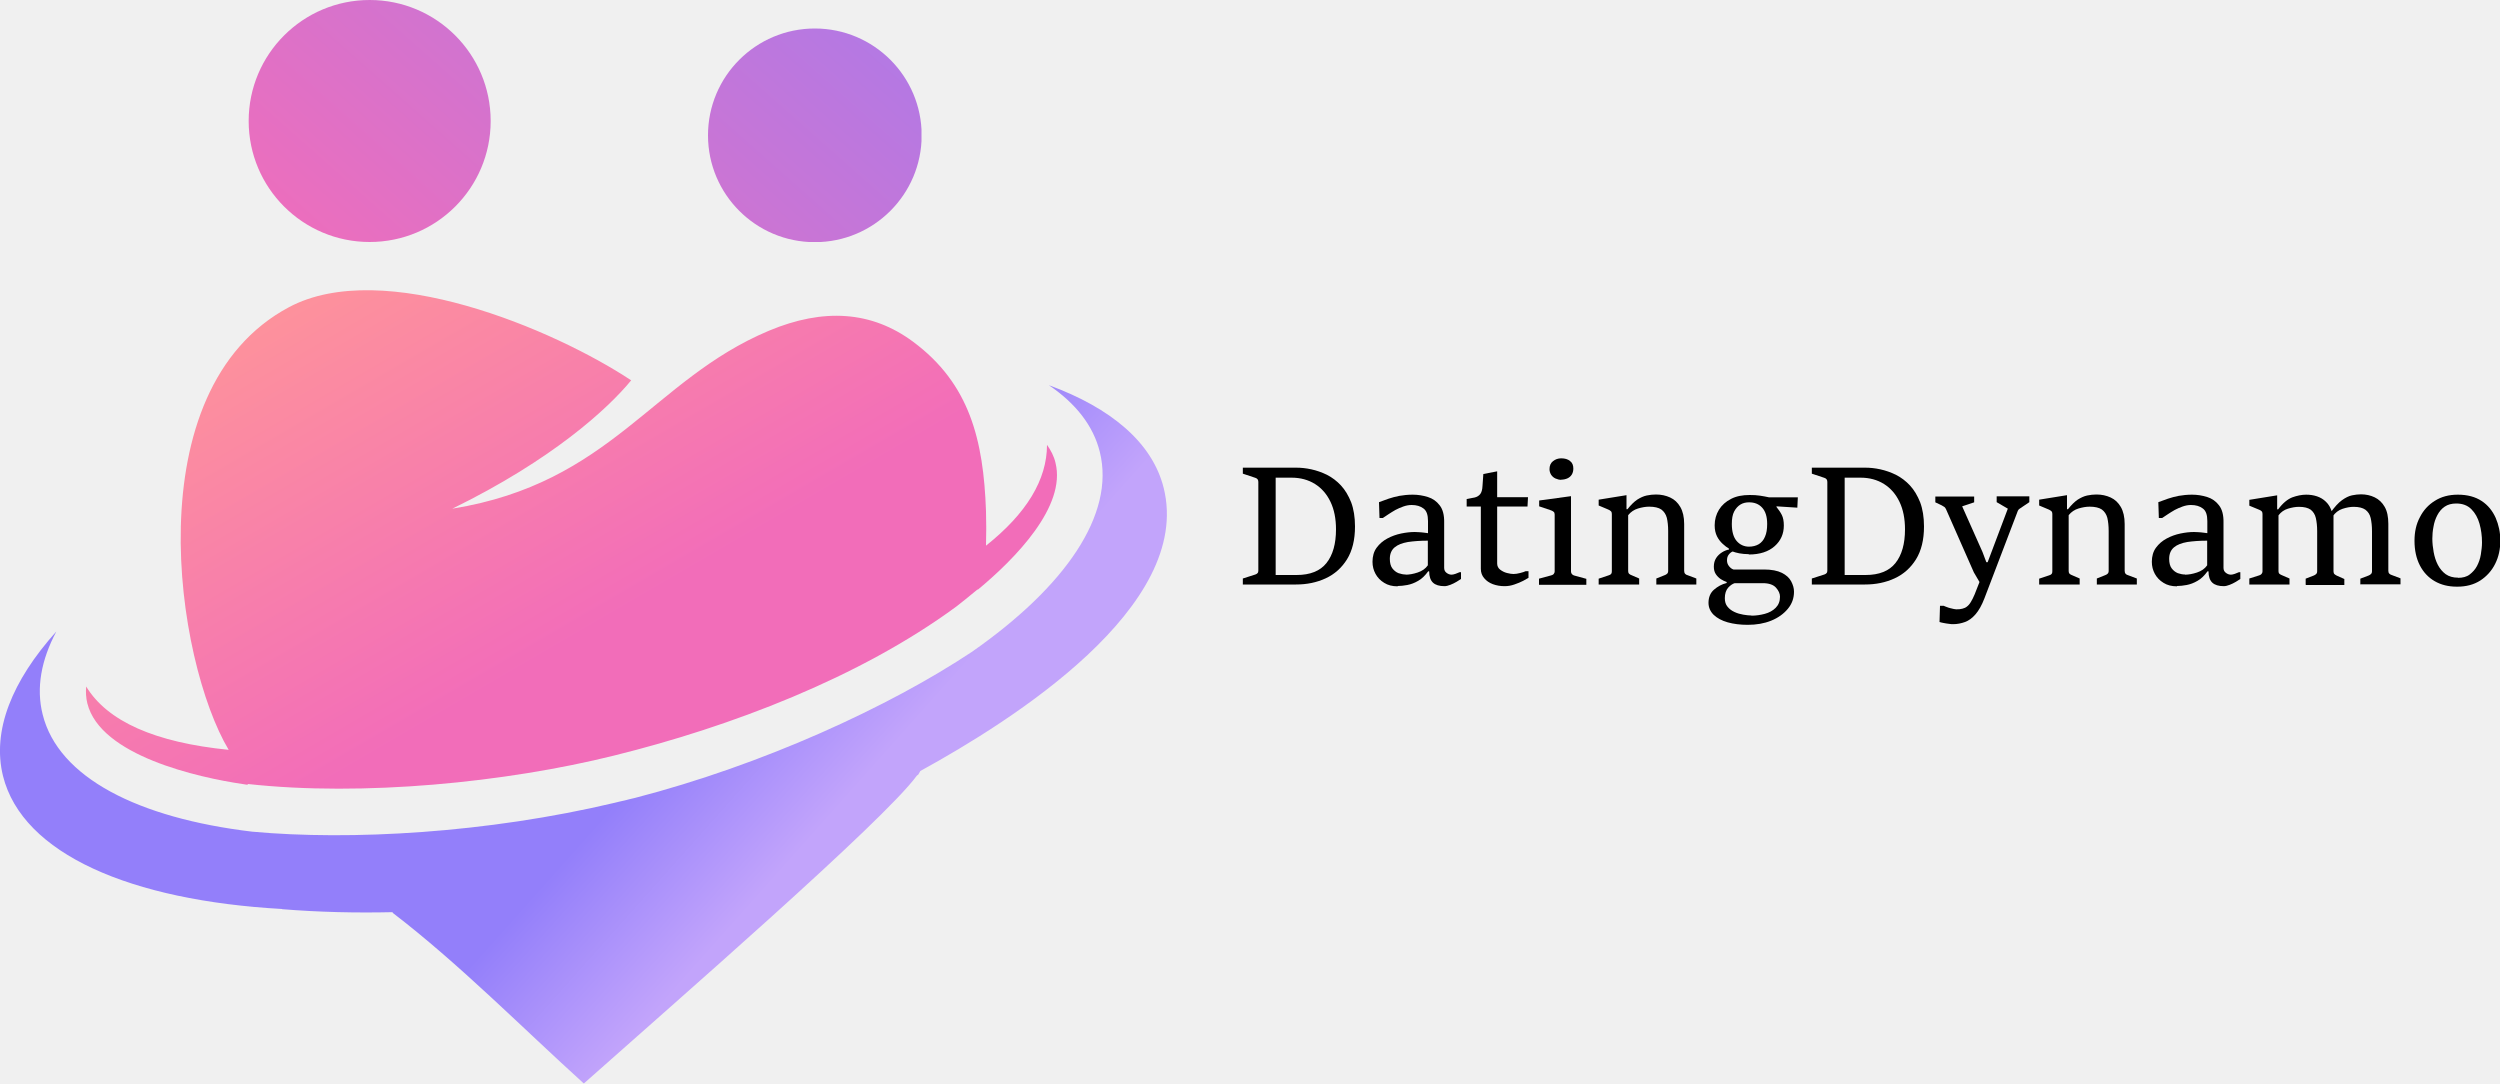
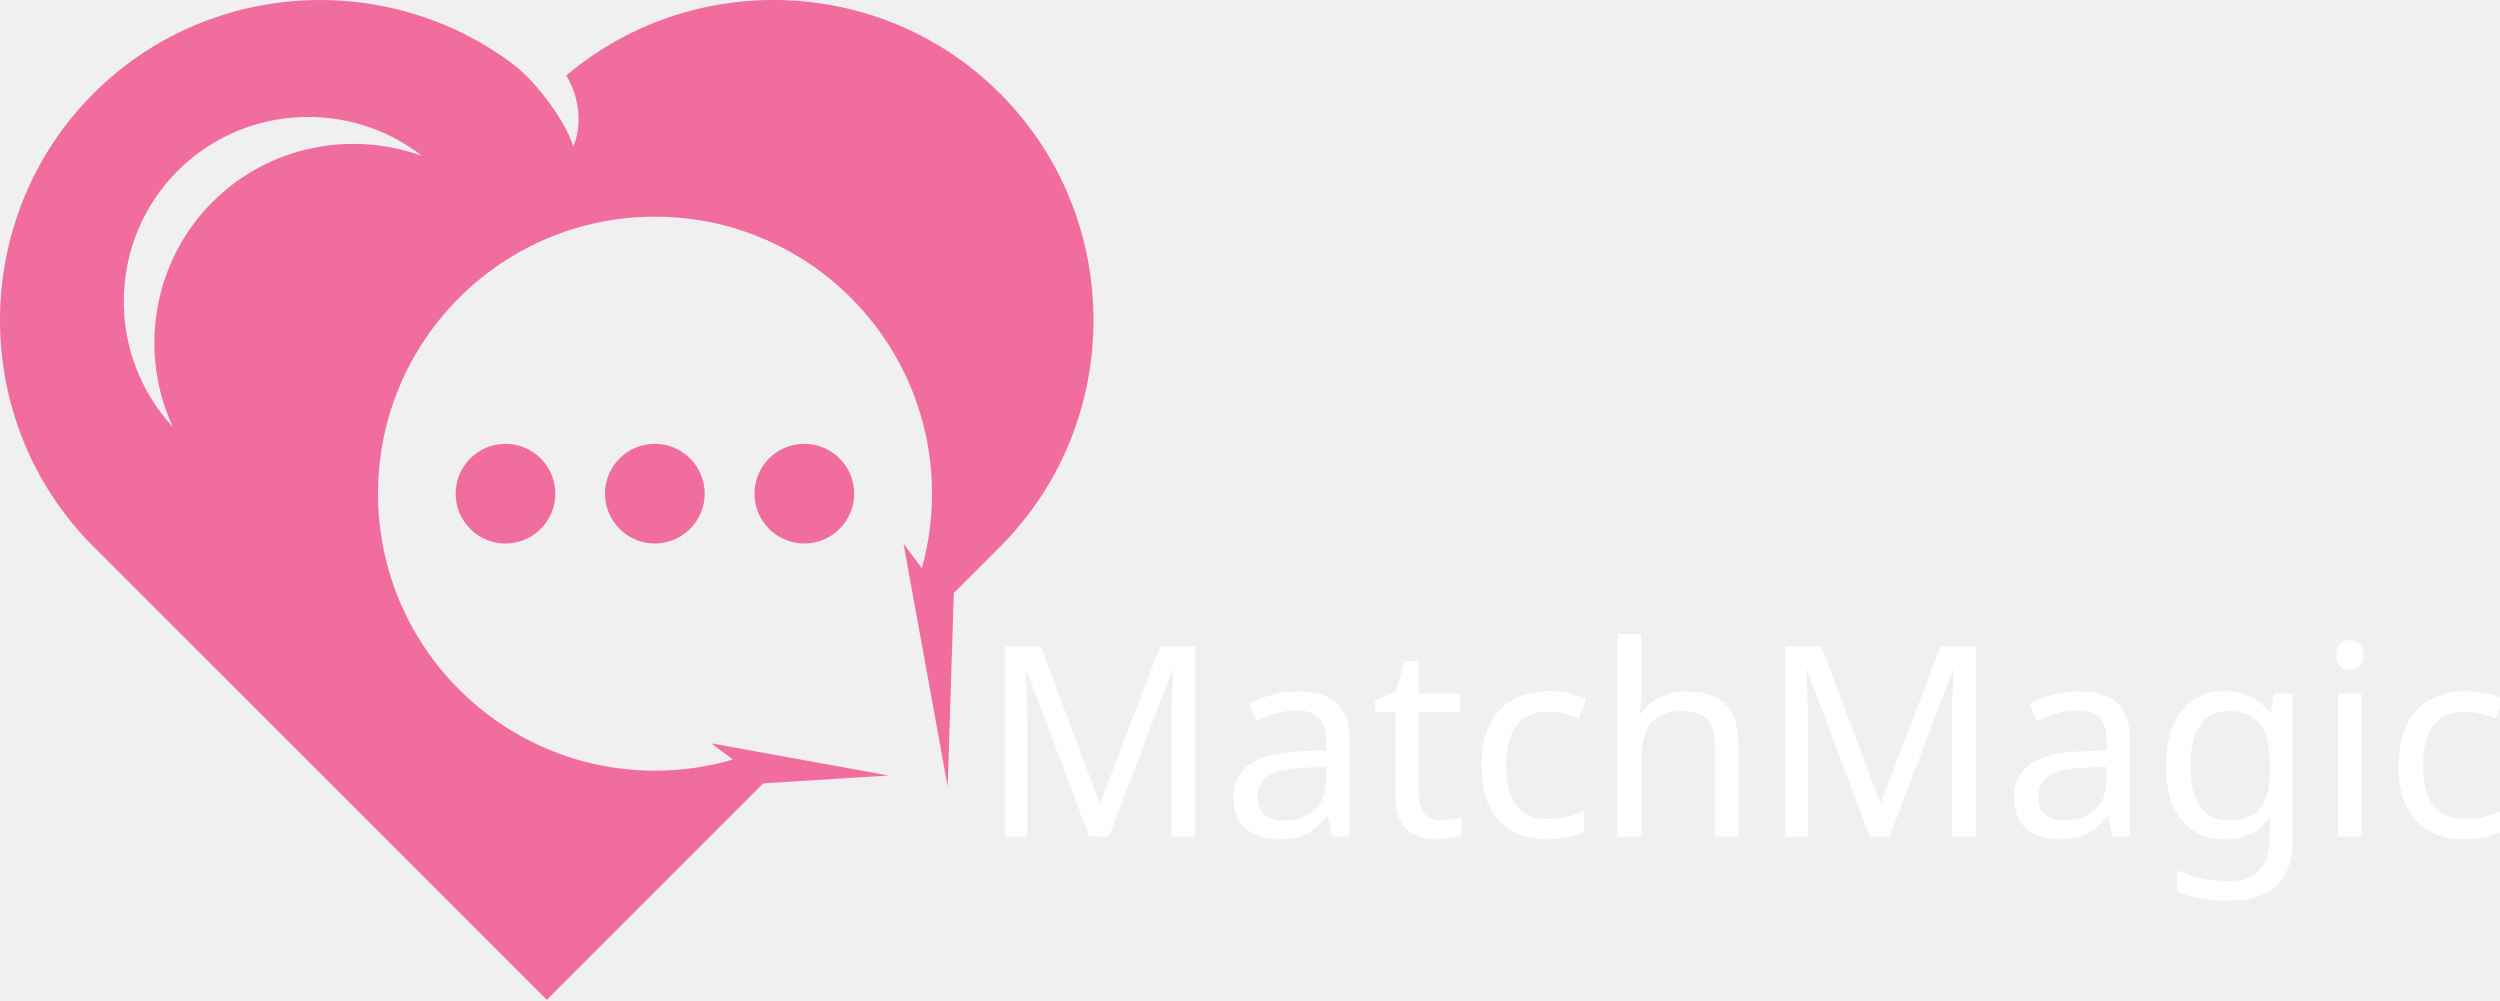
- <svg xmlns="http://www.w3.org/2000/svg" xmlns:xlink="http://www.w3.org/1999/xlink" id="Layer_1" data-name="Layer 1" viewBox="0 0 150 65">
+ <svg xmlns="http://www.w3.org/2000/svg" id="Layer_1" data-name="Layer 1" viewBox="0 0 150 60">
  <defs>
    <style>
      .cls-1 {
-         fill: url(#linear-gradient-2);
+         fill: #f16d9d;
+         fill-rule: evenodd;
      }

      .cls-2 {
-         fill: url(#linear-gradient-4);
-       }
- 
-       .cls-3 {
-         fill: url(#linear-gradient-3);
-       }
- 
-       .cls-4 {
-         clip-path: url(#clippath-1);
-       }
- 
-       .cls-5 {
-         clip-path: url(#clippath-3);
-       }
- 
-       .cls-6 {
-         clip-rule: evenodd;
-         fill: none;
-       }
- 
-       .cls-7 {
-         clip-path: url(#clippath-2);
-       }
- 
-       .cls-8 {
-         fill: url(#linear-gradient);
-       }
- 
-       .cls-9 {
-         clip-path: url(#clippath);
+         fill: #fff;
+         font-family: ForteMT, Forte;
+         font-size: 16px;
      }
    </style>
-     <clipPath id="clippath">
-       <path class="cls-6" d="M16.93,54.54c-9.09-.51-15.58-3.3-16.75-7.98-.67-2.72.54-5.71,3.2-8.67-.91,1.71-1.22,3.4-.82,4.98.94,3.78,5.71,6.21,12.57,7.03h0c5.89.54,14.07.09,21.78-1.74.2-.05.4-.1.6-.14.19-.05.38-.1.57-.14,7.7-1.99,15.27-5.47,20.25-8.78h0c5.58-3.9,8.59-8.23,7.66-11.98-.39-1.58-1.45-2.92-3.06-4.01,3.74,1.37,6.21,3.45,6.89,6.16,1.77,7.11-9.06,13.95-14.6,16.99,0,0,0,0,0,0l-.12.21-.09.07c-2.01,2.75-14.53,13.62-19.98,18.47-3.7-3.35-7.52-7.22-11.47-10.24,0-.01,0-.03,0-.04-2.21.05-4.43,0-6.64-.18h0Z" />
-     </clipPath>
-     <linearGradient id="linear-gradient" x1="38.35" y1="46.55" x2="45.95" y2="53.33" gradientUnits="userSpaceOnUse">
-       <stop offset="0" stop-color="#937ffa" />
-       <stop offset="1" stop-color="#c2a4fb" />
-     </linearGradient>
-     <clipPath id="clippath-1">
-       <path class="cls-6" d="M14.86,47.05v.04c-.1-.02-.21-.03-.32-.05-2.63-.39-8.52-1.69-9.3-4.84-.08-.33-.1-.67-.07-1.01,1.27,2.09,4.13,3.36,8.55,3.8-3.16-5.29-5.7-21.59,3.62-26.56,5.65-3.01,15.91,1.33,20.53,4.39-1.39,1.7-4.74,4.77-10.73,7.7,9.54-1.54,12-7.73,18.98-10.67,3.31-1.39,6.19-1.18,8.66.65,3.4,2.52,4.23,5.9,4.38,10.17.02.67.02,1.36,0,2.07,2.44-1.94,3.66-3.96,3.66-6.05.23.33.42.68.51,1.08.65,2.61-2.39,5.73-4.67,7.62v-.03c-.5.41-1.06.87-1.29,1.04-5.81,4.27-13.56,7.21-20.51,8.93-6.51,1.62-15.1,2.47-21.99,1.71" />
-     </clipPath>
-     <linearGradient id="linear-gradient-2" x1="37.5" y1="36.68" x2="23.54" y2="12.69" gradientUnits="userSpaceOnUse">
-       <stop offset="0" stop-color="#f26db9" />
-       <stop offset="1" stop-color="#fe949a" />
-     </linearGradient>
-     <clipPath id="clippath-2">
-       <path class="cls-6" d="M22.18,0c4.01,0,7.26,3.25,7.26,7.26s-3.25,7.26-7.26,7.26-7.26-3.25-7.26-7.26S18.17,0,22.18,0" />
-     </clipPath>
-     <linearGradient id="linear-gradient-3" x1="14.92" y1="15.47" x2="50.07" y2="-24.25" gradientUnits="userSpaceOnUse">
-       <stop offset="0" stop-color="#f26db9" />
-       <stop offset="1" stop-color="#937ffa" />
-     </linearGradient>
-     <clipPath id="clippath-3">
-       <path class="cls-6" d="M48.89,1.71c3.54,0,6.41,2.87,6.41,6.41s-2.87,6.41-6.41,6.41-6.41-2.87-6.41-6.41,2.87-6.41,6.41-6.41" />
-     </clipPath>
-     <linearGradient id="linear-gradient-4" x1="30.32" y1="29.1" x2="65.47" y2="-10.62" xlink:href="#linear-gradient-3" />
  </defs>
-   <g>
-     <g class="cls-9">
-       <rect class="cls-8" x="-.49" y="23.1" width="72.08" height="41.9" />
-     </g>
-     <g class="cls-4">
-       <rect class="cls-1" x="5.14" y="15.41" width="58.83" height="32.39" />
-     </g>
-     <g class="cls-7">
-       <rect class="cls-3" x="14.92" width="14.53" height="14.53" />
-     </g>
-     <g class="cls-5">
-       <rect class="cls-2" x="42.48" y="1.71" width="12.81" height="12.81" />
-     </g>
-   </g>
-   <g>
-     <path d="M74.57,35.08v-.37l.75-.24c.05-.02.1-.04.13-.08.04-.04.05-.09.05-.16v-5.32c0-.07-.02-.12-.05-.16s-.08-.06-.13-.08l-.75-.25v-.36h3.21c.28,0,.58.03.9.1.32.07.63.18.94.33.31.16.59.37.84.64.25.27.45.61.61,1.01.15.4.23.89.23,1.45,0,.8-.16,1.45-.48,1.97-.32.51-.74.89-1.28,1.14s-1.13.37-1.78.37h-3.19ZM76.54,28.66v5.84h1.25c.82,0,1.42-.24,1.8-.72.38-.48.57-1.15.57-2.02,0-.64-.11-1.19-.33-1.65s-.53-.82-.93-1.07c-.4-.25-.87-.38-1.41-.38h-.94Z" />
-     <path d="M83.86,35.18c-.32,0-.59-.07-.81-.21-.23-.14-.4-.32-.52-.54-.12-.22-.18-.46-.18-.72,0-.33.08-.62.25-.85s.38-.41.64-.55.54-.24.83-.3c.29-.06.56-.09.81-.09.05,0,.13,0,.24.01.11,0,.22.02.33.03.11.01.19.02.23.03v-.72c0-.37-.08-.62-.27-.76-.18-.14-.42-.21-.71-.21-.17,0-.33.03-.5.09-.17.06-.33.13-.48.21-.15.09-.29.17-.42.26-.13.09-.24.16-.33.22h-.2l-.03-.95c.19-.07.38-.14.58-.21s.41-.12.65-.17c.23-.04.5-.07.79-.07.32,0,.62.05.91.14s.53.26.71.5c.19.24.28.59.27,1.04v2.71c0,.12.04.22.13.29.1.08.2.12.32.12.06,0,.14-.02.23-.05.09-.03.17-.07.25-.1h.08v.41c-.06.04-.15.1-.27.17-.12.07-.24.13-.37.18-.13.05-.25.08-.35.08-.31,0-.54-.07-.69-.21-.15-.14-.23-.37-.23-.68h-.06c-.18.25-.38.45-.6.57-.22.13-.44.21-.65.25-.21.04-.41.06-.58.06ZM84.34,34.48c.21,0,.45-.04.72-.13.27-.09.47-.23.61-.43v-1.48c-.45,0-.85.03-1.19.08-.34.06-.61.16-.8.32s-.29.39-.29.69c0,.24.05.44.15.57s.22.23.37.29c.15.05.29.08.43.08Z" />
-     <path d="M91.68,29.83l-.03.56h-1.82v3.42c0,.15.06.28.18.37.12.09.25.16.41.2.15.04.29.06.39.06.11,0,.25-.02.4-.06s.26-.07.33-.11h.17v.4c-.06.04-.17.1-.32.18-.15.08-.33.15-.53.22s-.39.1-.59.1c-.25,0-.48-.04-.7-.12-.21-.08-.39-.2-.52-.36-.13-.15-.2-.34-.2-.56v-3.74h-.85v-.45c.19-.03.35-.06.48-.09s.25-.1.33-.2c.08-.1.13-.26.14-.49l.05-.72.83-.16v1.55h1.86Z" />
-     <path d="M92.34,35.08v-.36l.74-.2c.06-.02.11-.04.14-.08s.06-.09.06-.16v-3.41c0-.07-.02-.13-.06-.16s-.09-.07-.16-.09l-.71-.24v-.35l1.91-.26v4.52c0,.07.02.12.06.16.04.04.08.07.13.08l.73.2v.36h-2.84ZM93.68,28.79c-.12,0-.24-.03-.35-.08-.11-.05-.19-.12-.26-.22-.06-.1-.1-.21-.1-.34,0-.21.07-.37.21-.48.14-.11.3-.17.49-.17.22,0,.4.05.53.16.14.1.2.26.2.45,0,.14-.03.26-.09.36-.06.1-.15.18-.26.23-.11.05-.24.08-.38.08Z" />
-     <path d="M95.92,35.08v-.36l.6-.2c.06-.02.11-.04.14-.08.04-.04.05-.09.05-.16v-3.45c0-.07-.02-.13-.06-.16-.04-.04-.09-.07-.16-.1l-.57-.24v-.35l1.67-.27v.84h.06c.2-.25.39-.44.58-.57.19-.12.38-.21.57-.25.19-.04.38-.06.56-.06.31,0,.59.06.85.18s.46.31.61.57c.15.26.23.6.23,1.02v2.81c0,.08.02.14.06.18.04.04.08.07.14.08l.53.2v.36h-2.4v-.36l.5-.2c.06-.02.11-.05.15-.09.04-.04.06-.09.06-.17v-2.39c0-.31-.03-.57-.08-.79-.06-.22-.17-.38-.33-.5-.16-.11-.41-.17-.73-.17-.21,0-.44.04-.67.11s-.43.2-.59.4v3.36c0,.07.02.12.06.16.04.04.09.06.14.08l.46.2v.36h-2.42Z" />
-     <path d="M104.92,33.25c-.2,0-.38-.02-.56-.05-.18-.04-.31-.07-.4-.11-.08.03-.16.09-.23.18-.08.1-.11.21-.11.36,0,.12.04.24.12.34.08.1.17.17.27.2h1.83c.45,0,.81.07,1.07.2.26.13.45.3.56.51s.17.41.17.62c0,.39-.12.73-.37,1.03-.25.3-.58.54-1,.71-.42.17-.89.25-1.41.25-.44,0-.84-.05-1.2-.15-.35-.1-.63-.25-.84-.45-.2-.2-.31-.44-.31-.72,0-.33.11-.6.33-.79s.47-.33.76-.4v-.06c-.11-.04-.23-.09-.35-.17-.12-.08-.22-.18-.3-.3-.08-.12-.12-.27-.12-.45,0-.21.05-.38.14-.52.09-.14.21-.25.35-.34.14-.09.28-.14.42-.17v-.05c-.12-.07-.25-.17-.38-.29-.13-.12-.25-.27-.34-.45-.09-.18-.14-.4-.14-.66,0-.35.09-.66.26-.94.17-.27.41-.49.73-.65.31-.16.68-.23,1.11-.23.23,0,.44.01.62.04.19.03.37.06.54.1h1.73l-.03.62-1.25-.08v.04c.13.16.24.32.32.48.08.16.12.37.12.63,0,.5-.18.91-.55,1.24-.37.33-.89.5-1.55.5ZM105.08,36.94c.28,0,.55-.04.81-.11.26-.07.48-.19.65-.36s.26-.39.26-.67c0-.18-.08-.36-.24-.54s-.43-.27-.79-.27h-1.69c-.13.04-.26.13-.39.27-.13.15-.2.36-.2.63,0,.21.05.38.16.51.11.14.25.24.42.32.17.08.35.13.53.16.18.03.35.05.49.05ZM104.93,32.8c.23,0,.43-.05.6-.15.16-.1.29-.25.37-.45.09-.2.13-.45.13-.76,0-.44-.1-.76-.3-.98s-.46-.32-.79-.32c-.19,0-.36.04-.51.13s-.28.23-.38.42c-.1.19-.14.44-.14.75,0,.46.1.8.29,1.02.19.22.44.34.75.34Z" />
-     <path d="M108.71,35.08v-.37l.75-.24c.05-.02.1-.04.13-.08.04-.04.05-.09.05-.16v-5.32c0-.07-.02-.12-.05-.16s-.08-.06-.13-.08l-.75-.25v-.36h3.21c.28,0,.58.03.9.1.32.07.63.18.94.33.31.16.59.37.84.64.25.27.45.61.61,1.01.15.4.23.89.23,1.45,0,.8-.16,1.45-.48,1.97-.32.51-.74.89-1.28,1.14s-1.13.37-1.78.37h-3.19ZM110.68,28.66v5.84h1.25c.82,0,1.42-.24,1.8-.72.38-.48.57-1.15.57-2.02,0-.64-.11-1.19-.33-1.65s-.53-.82-.93-1.07c-.4-.25-.87-.38-1.41-.38h-.94Z" />
-     <path d="M116.37,37.36l.03-1.01h.23s.1.05.17.07c.07.03.14.05.22.07.08.02.15.04.21.05.06.01.12.02.15.02.15,0,.27-.01.37-.04s.19-.06.27-.13c.08-.06.16-.15.23-.27.07-.11.15-.27.23-.46.08-.19.17-.44.29-.74l-.34-.58-1.67-3.79c-.03-.06-.06-.11-.11-.14-.04-.03-.09-.06-.15-.09l-.38-.18v-.35h2.33v.35l-.72.24,1.22,2.74.23.61h.08l1.21-3.21-.67-.39v-.35h1.96v.35l-.43.29s-.09.07-.15.1c-.05.03-.09.08-.11.13l-2,5.24c-.16.42-.34.74-.54.97s-.41.38-.63.46c-.22.08-.46.13-.71.13-.06,0-.15,0-.25-.02-.11-.01-.21-.03-.32-.05-.11-.02-.19-.04-.25-.06Z" />
-     <path d="M122.35,35.08v-.36l.6-.2c.06-.02.11-.04.14-.08.04-.04.05-.09.05-.16v-3.45c0-.07-.02-.13-.06-.16-.04-.04-.09-.07-.16-.1l-.57-.24v-.35l1.67-.27v.84h.06c.2-.25.39-.44.58-.57.19-.12.38-.21.57-.25.19-.04.38-.06.56-.06.31,0,.59.06.85.18s.46.31.61.57c.15.26.23.6.23,1.02v2.81c0,.08.02.14.06.18.04.04.08.07.14.08l.53.2v.36h-2.4v-.36l.5-.2c.06-.02.11-.05.15-.09.04-.04.06-.09.06-.17v-2.39c0-.31-.03-.57-.08-.79-.06-.22-.17-.38-.33-.5-.16-.11-.41-.17-.73-.17-.21,0-.44.04-.67.11s-.43.2-.59.4v3.36c0,.07.02.12.06.16.04.04.09.06.14.08l.46.2v.36h-2.42Z" />
-     <path d="M130.62,35.18c-.32,0-.59-.07-.81-.21-.23-.14-.4-.32-.52-.54-.12-.22-.18-.46-.18-.72,0-.33.08-.62.25-.85s.38-.41.64-.55.54-.24.83-.3c.29-.06.56-.09.81-.09.05,0,.13,0,.24.01.11,0,.22.02.33.03.11.01.19.02.23.03v-.72c0-.37-.08-.62-.27-.76-.18-.14-.42-.21-.71-.21-.17,0-.33.03-.5.09-.17.06-.33.13-.48.21-.15.09-.29.17-.42.26-.13.09-.24.16-.33.22h-.2l-.03-.95c.19-.07.38-.14.58-.21s.41-.12.65-.17c.23-.04.5-.07.79-.07.32,0,.62.05.91.14s.53.26.71.5c.19.24.28.59.27,1.04v2.71c0,.12.04.22.13.29.1.08.2.12.32.12.06,0,.14-.02.23-.05.09-.03.17-.07.25-.1h.08v.41c-.06.04-.15.1-.27.17-.12.07-.24.13-.37.18-.13.05-.25.08-.35.08-.31,0-.54-.07-.69-.21-.15-.14-.23-.37-.23-.68h-.06c-.18.25-.38.45-.6.57-.22.13-.44.21-.65.25-.21.04-.41.06-.58.06ZM131.1,34.48c.21,0,.45-.04.72-.13.27-.09.47-.23.61-.43v-1.48c-.45,0-.85.03-1.19.08-.34.06-.61.16-.8.32s-.29.39-.29.69c0,.24.05.44.15.57s.22.23.37.29c.15.05.29.08.43.08Z" />
-     <path d="M138.34,35.08v-.36l.49-.19c.05-.02.1-.05.14-.09.04-.04.06-.09.06-.17v-2.4c0-.31-.03-.57-.08-.79-.05-.22-.16-.38-.31-.5-.16-.11-.39-.17-.7-.17-.21,0-.43.04-.66.11s-.42.2-.57.4v3.36c0,.07.02.12.06.15.04.03.08.06.14.08l.46.2v.36h-2.41v-.36l.6-.19c.05-.02.1-.04.13-.08s.06-.09.06-.16v-3.45c0-.07-.02-.13-.06-.16-.04-.04-.09-.07-.15-.09l-.58-.24v-.35l1.67-.27v.84h.06c.28-.38.57-.61.85-.72.28-.1.56-.16.83-.16.23,0,.44.03.65.1.2.07.38.17.54.33.16.15.28.36.36.62l.09.07v3.48c0,.08.02.13.06.17.04.03.08.06.14.09l.45.2v.36h-2.3ZM141.62,35.08v-.36l.5-.19c.05-.02.1-.05.14-.09.04-.04.06-.09.06-.17v-2.4c0-.31-.03-.57-.08-.79-.05-.22-.16-.38-.32-.5-.16-.11-.39-.17-.7-.17-.2,0-.43.04-.67.12s-.44.23-.59.46l-.13-.23c.25-.35.48-.6.69-.75.21-.15.41-.25.6-.29s.37-.06.54-.06c.3,0,.57.06.82.18.25.12.45.31.6.57.15.26.22.6.22,1.02v2.82c0,.08.02.13.06.17.04.04.08.06.14.08l.53.2v.36h-2.4Z" />
-     <path d="M147.41,35.2c-.51,0-.95-.11-1.33-.33-.38-.22-.68-.54-.89-.95s-.32-.9-.32-1.47c0-.53.1-1,.32-1.41.21-.42.51-.75.9-.99.39-.25.85-.37,1.38-.37.58,0,1.05.13,1.43.38s.65.59.84,1.01c.18.42.28.87.28,1.36,0,.52-.1.98-.31,1.4-.21.42-.51.75-.89,1-.39.25-.85.37-1.38.37ZM147.48,34.67c.28,0,.52-.06.7-.2s.33-.3.44-.51c.11-.21.19-.44.23-.69.04-.25.07-.49.07-.73,0-.39-.05-.76-.15-1.12-.1-.35-.26-.64-.49-.87-.22-.22-.52-.34-.9-.34-.28,0-.51.06-.7.19-.19.13-.33.3-.44.51s-.19.44-.23.69c-.05.25-.07.49-.07.72,0,.26.03.53.08.81.05.27.13.53.25.76.12.23.28.42.47.56.2.14.44.21.74.21Z" />
-   </g>
+   <path class="cls-1" d="M33.99,4.52c7.53-6.37,18.92-6.01,26.01,1.09,7.48,7.48,7.48,19.72,0,27.2l-2.77,2.77-.37,11.61-2.65-14.57,1.1,1.47c.4-1.42.61-2.92.61-4.47,0-9.18-7.44-16.62-16.62-16.62s-16.62,7.44-16.62,16.62,7.44,16.62,16.62,16.62c1.62,0,3.19-.23,4.67-.67l-1.3-.97,7.66,1.39,2.98.54-7.51.47-12.99,12.99L5.61,32.8C-1.87,25.33-1.87,13.09,5.61,5.61,12.45-1.23,23.26-1.81,30.78,3.85c1.52,1.14,3.27,3.66,3.61,4.94,0,0,.96-1.89-.41-4.26h0ZM25.3,9.34c-4.34-3.38-10.66-3.07-14.64.91-4.21,4.21-4.31,11.03-.29,15.37-2.05-4.42-1.25-9.87,2.38-13.5,3.38-3.38,8.32-4.3,12.55-2.77h0ZM30.33,26.63c1.65,0,2.99,1.34,2.99,2.99s-1.34,2.99-2.99,2.99-2.99-1.34-2.99-2.99,1.34-2.99,2.99-2.99h0ZM48.26,26.63c1.65,0,2.99,1.34,2.99,2.99s-1.34,2.99-2.99,2.99-2.99-1.34-2.99-2.99,1.34-2.99,2.99-2.99h0ZM39.29,26.63c1.65,0,2.99,1.34,2.99,2.99s-1.34,2.99-2.99,2.99-2.99-1.34-2.99-2.99,1.34-2.99,2.99-2.99h0Z" />
+   <text class="cls-2" transform="translate(58.76 50.2)">
+     <tspan x="0" y="0">MatchMagic</tspan>
+   </text>
</svg>
